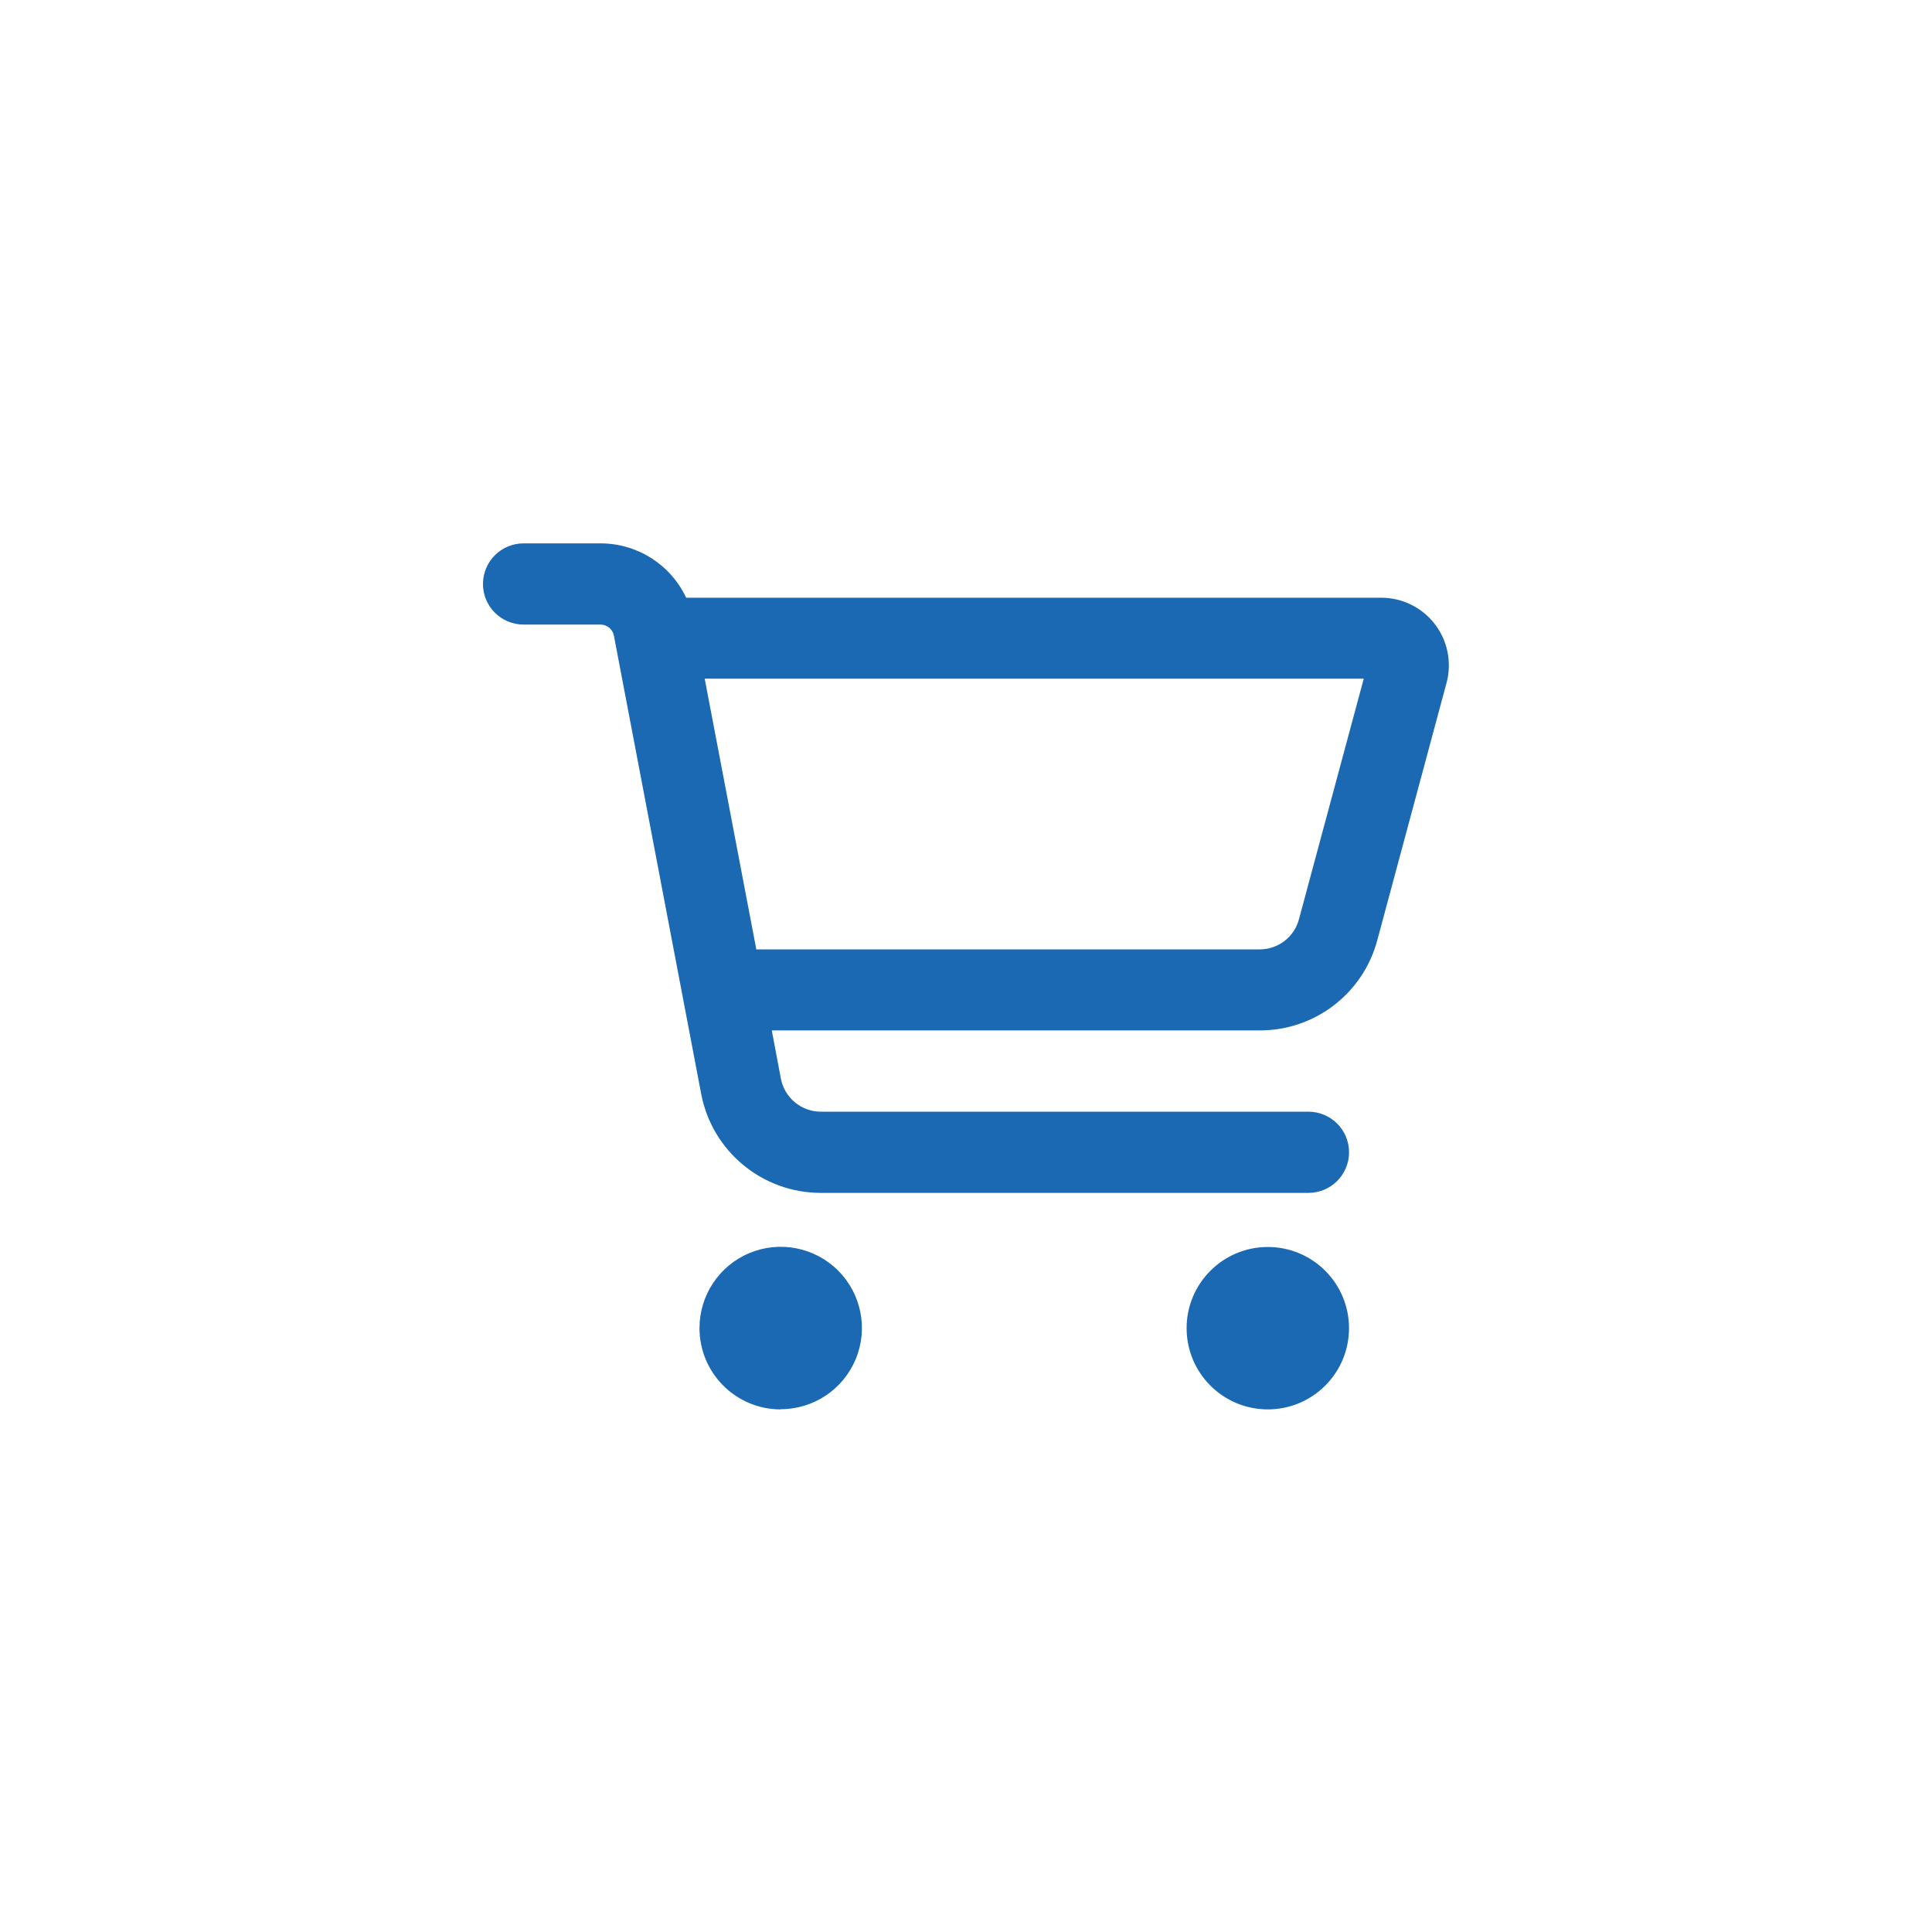
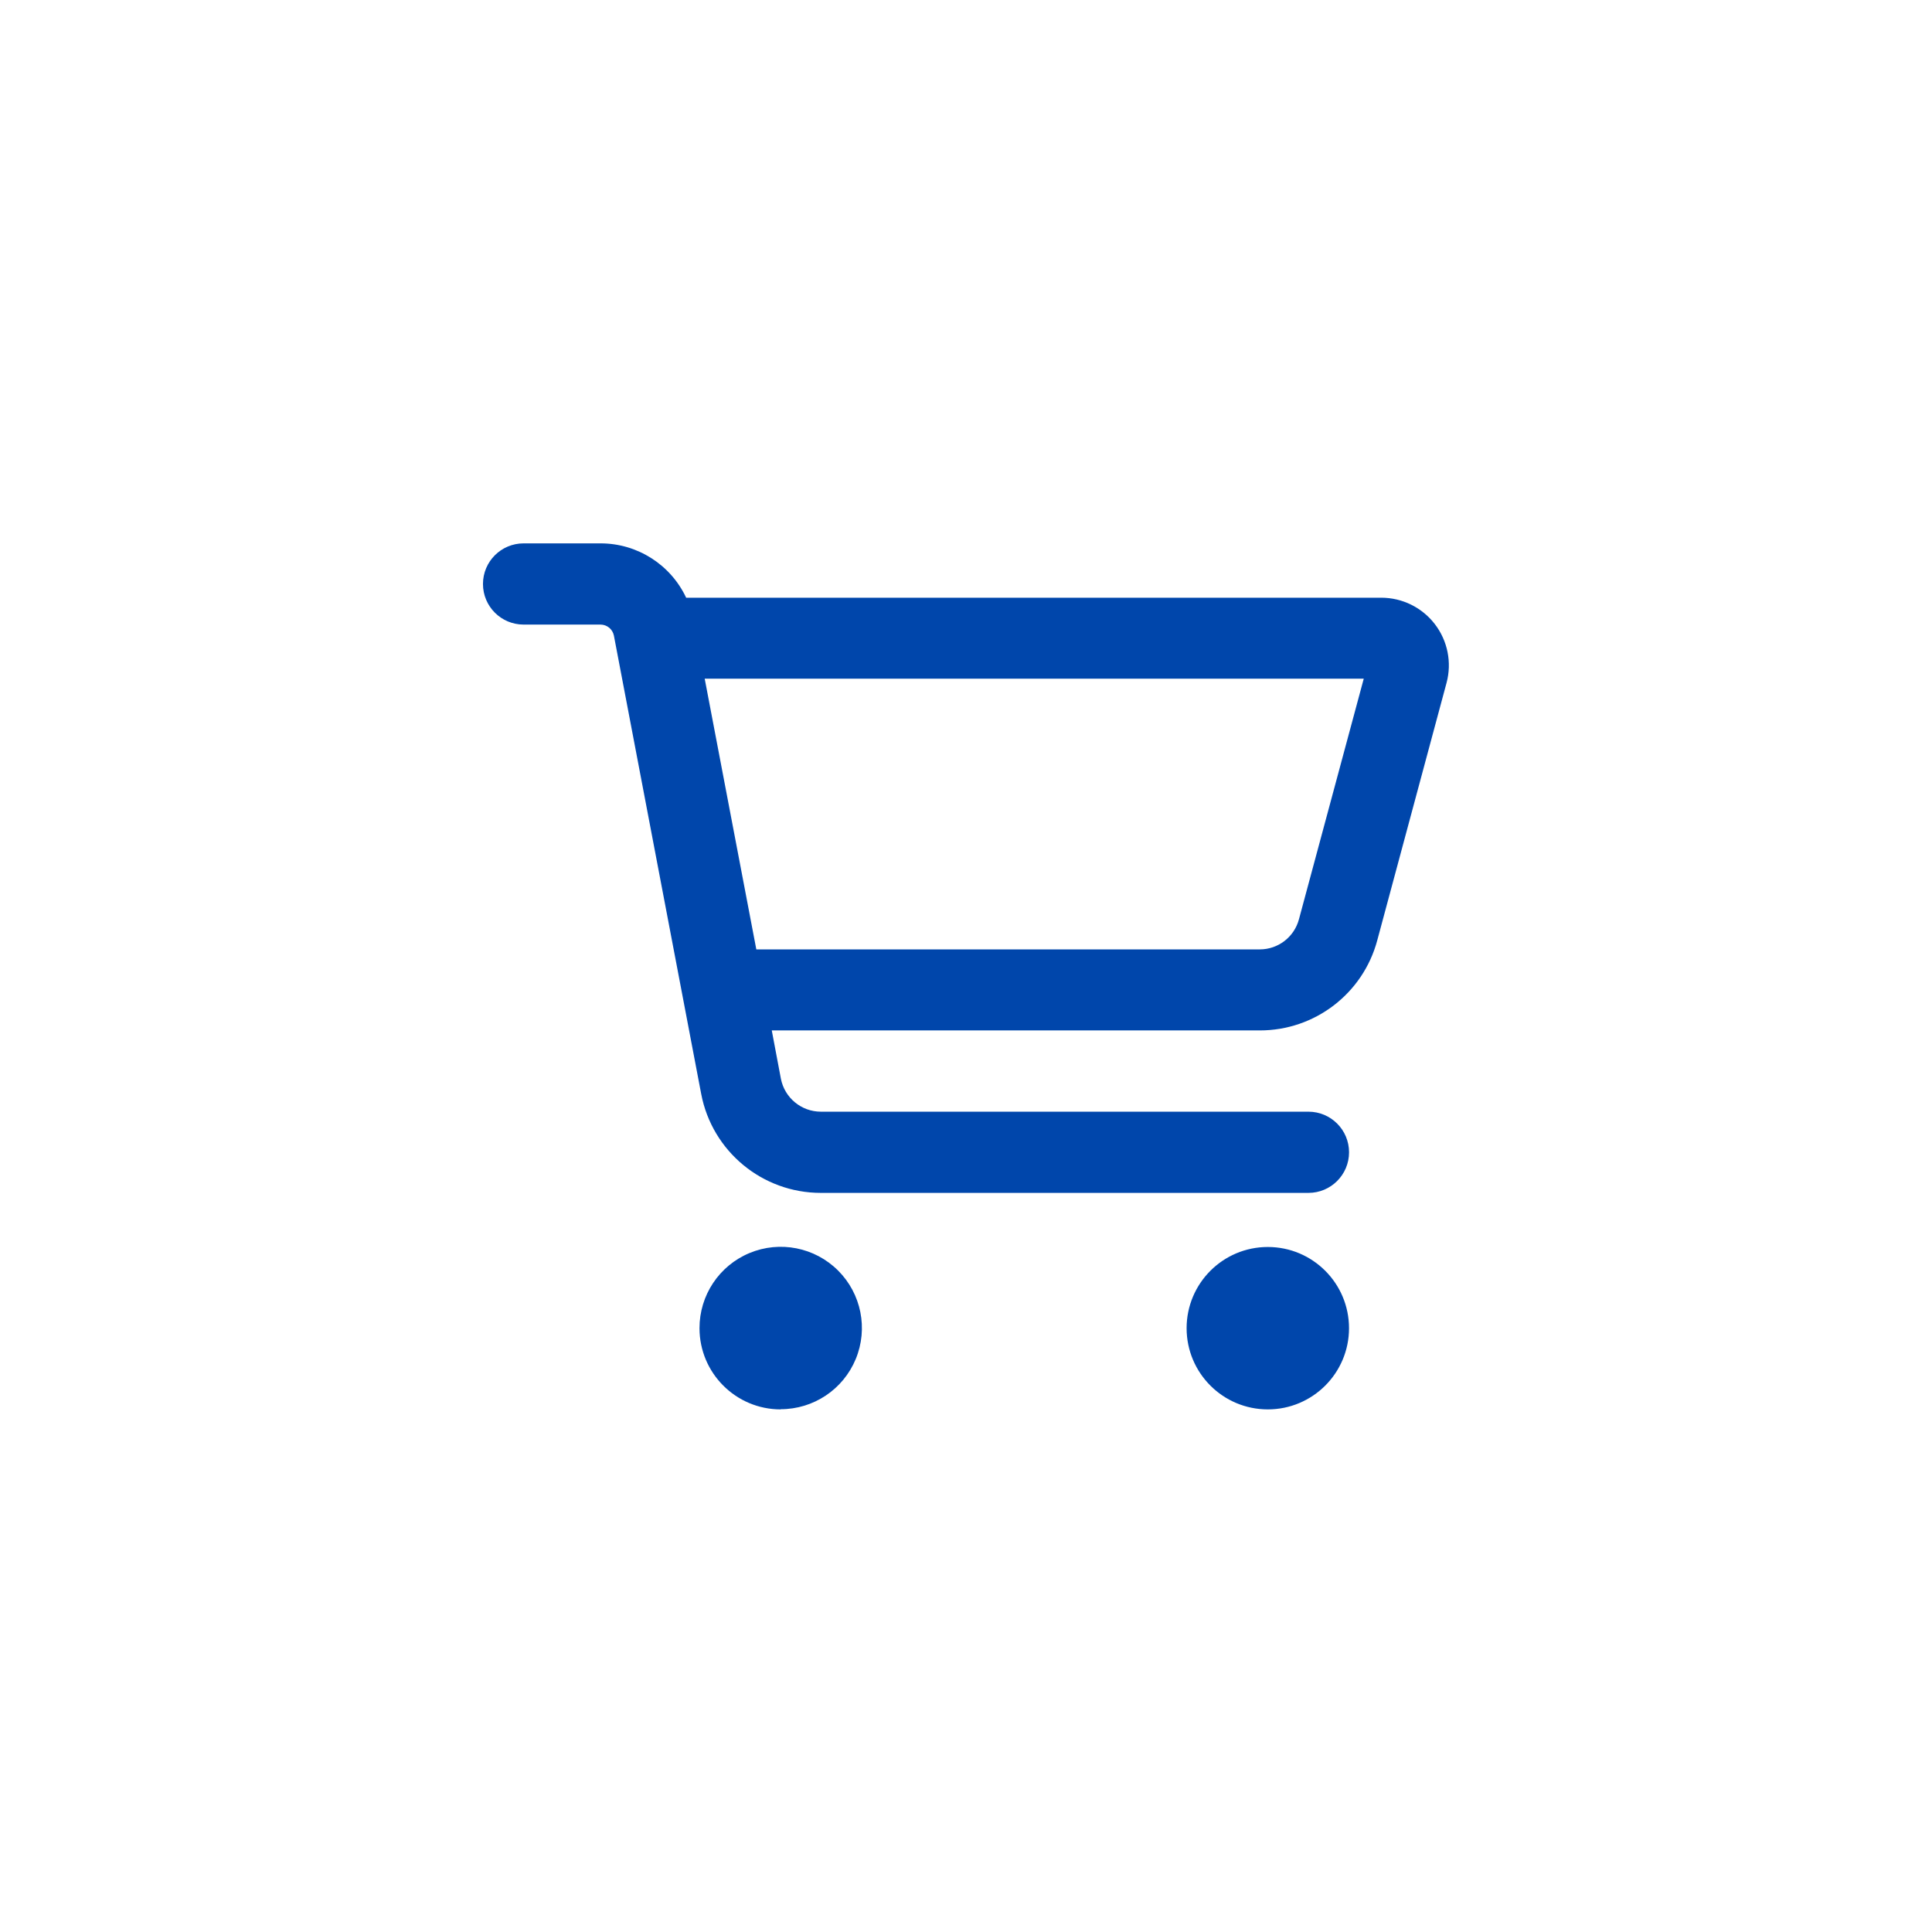
<svg xmlns="http://www.w3.org/2000/svg" id="Icon-Cart" viewBox="0 0 32 32">
  <rect id="Rectangle_8207" data-name="Rectangle 8207" width="32" height="32" fill="none" />
-   <path id="cart-shopping-regular" d="M.672,0a.672.672,0,1,0,0,1.345H1.947a.227.227,0,0,1,.221.182L3.614,9.119a2.017,2.017,0,0,0,1.981,1.639h8.077a.672.672,0,0,0,0-1.345H5.595a.675.675,0,0,1-.661-.546l-.151-.8h8.082a2.012,2.012,0,0,0,1.947-1.493L15.96,2.308A1.12,1.12,0,0,0,14.879.9H3.365A1.566,1.566,0,0,0,1.947,0Zm3,2.241H14.588L13.515,6.225a.672.672,0,0,1-.65.5H4.527Zm1.258,12.1A1.345,1.345,0,1,0,3.586,13,1.345,1.345,0,0,0,4.931,14.344ZM14.344,13A1.345,1.345,0,1,0,13,14.344,1.345,1.345,0,0,0,14.344,13Z" transform="translate(8 9)" fill="#1b68b3" />
+   <path id="cart-shopping-regular" d="M.672,0a.672.672,0,1,0,0,1.345H1.947a.227.227,0,0,1,.221.182L3.614,9.119a2.017,2.017,0,0,0,1.981,1.639h8.077a.672.672,0,0,0,0-1.345H5.595a.675.675,0,0,1-.661-.546l-.151-.8h8.082a2.012,2.012,0,0,0,1.947-1.493L15.96,2.308A1.12,1.12,0,0,0,14.879.9H3.365A1.566,1.566,0,0,0,1.947,0Zm3,2.241H14.588L13.515,6.225a.672.672,0,0,1-.65.5H4.527Zm1.258,12.1A1.345,1.345,0,1,0,3.586,13,1.345,1.345,0,0,0,4.931,14.344ZM14.344,13A1.345,1.345,0,1,0,13,14.344,1.345,1.345,0,0,0,14.344,13Z" transform="translate(8 9)" fill="#0046AB" />
</svg>
